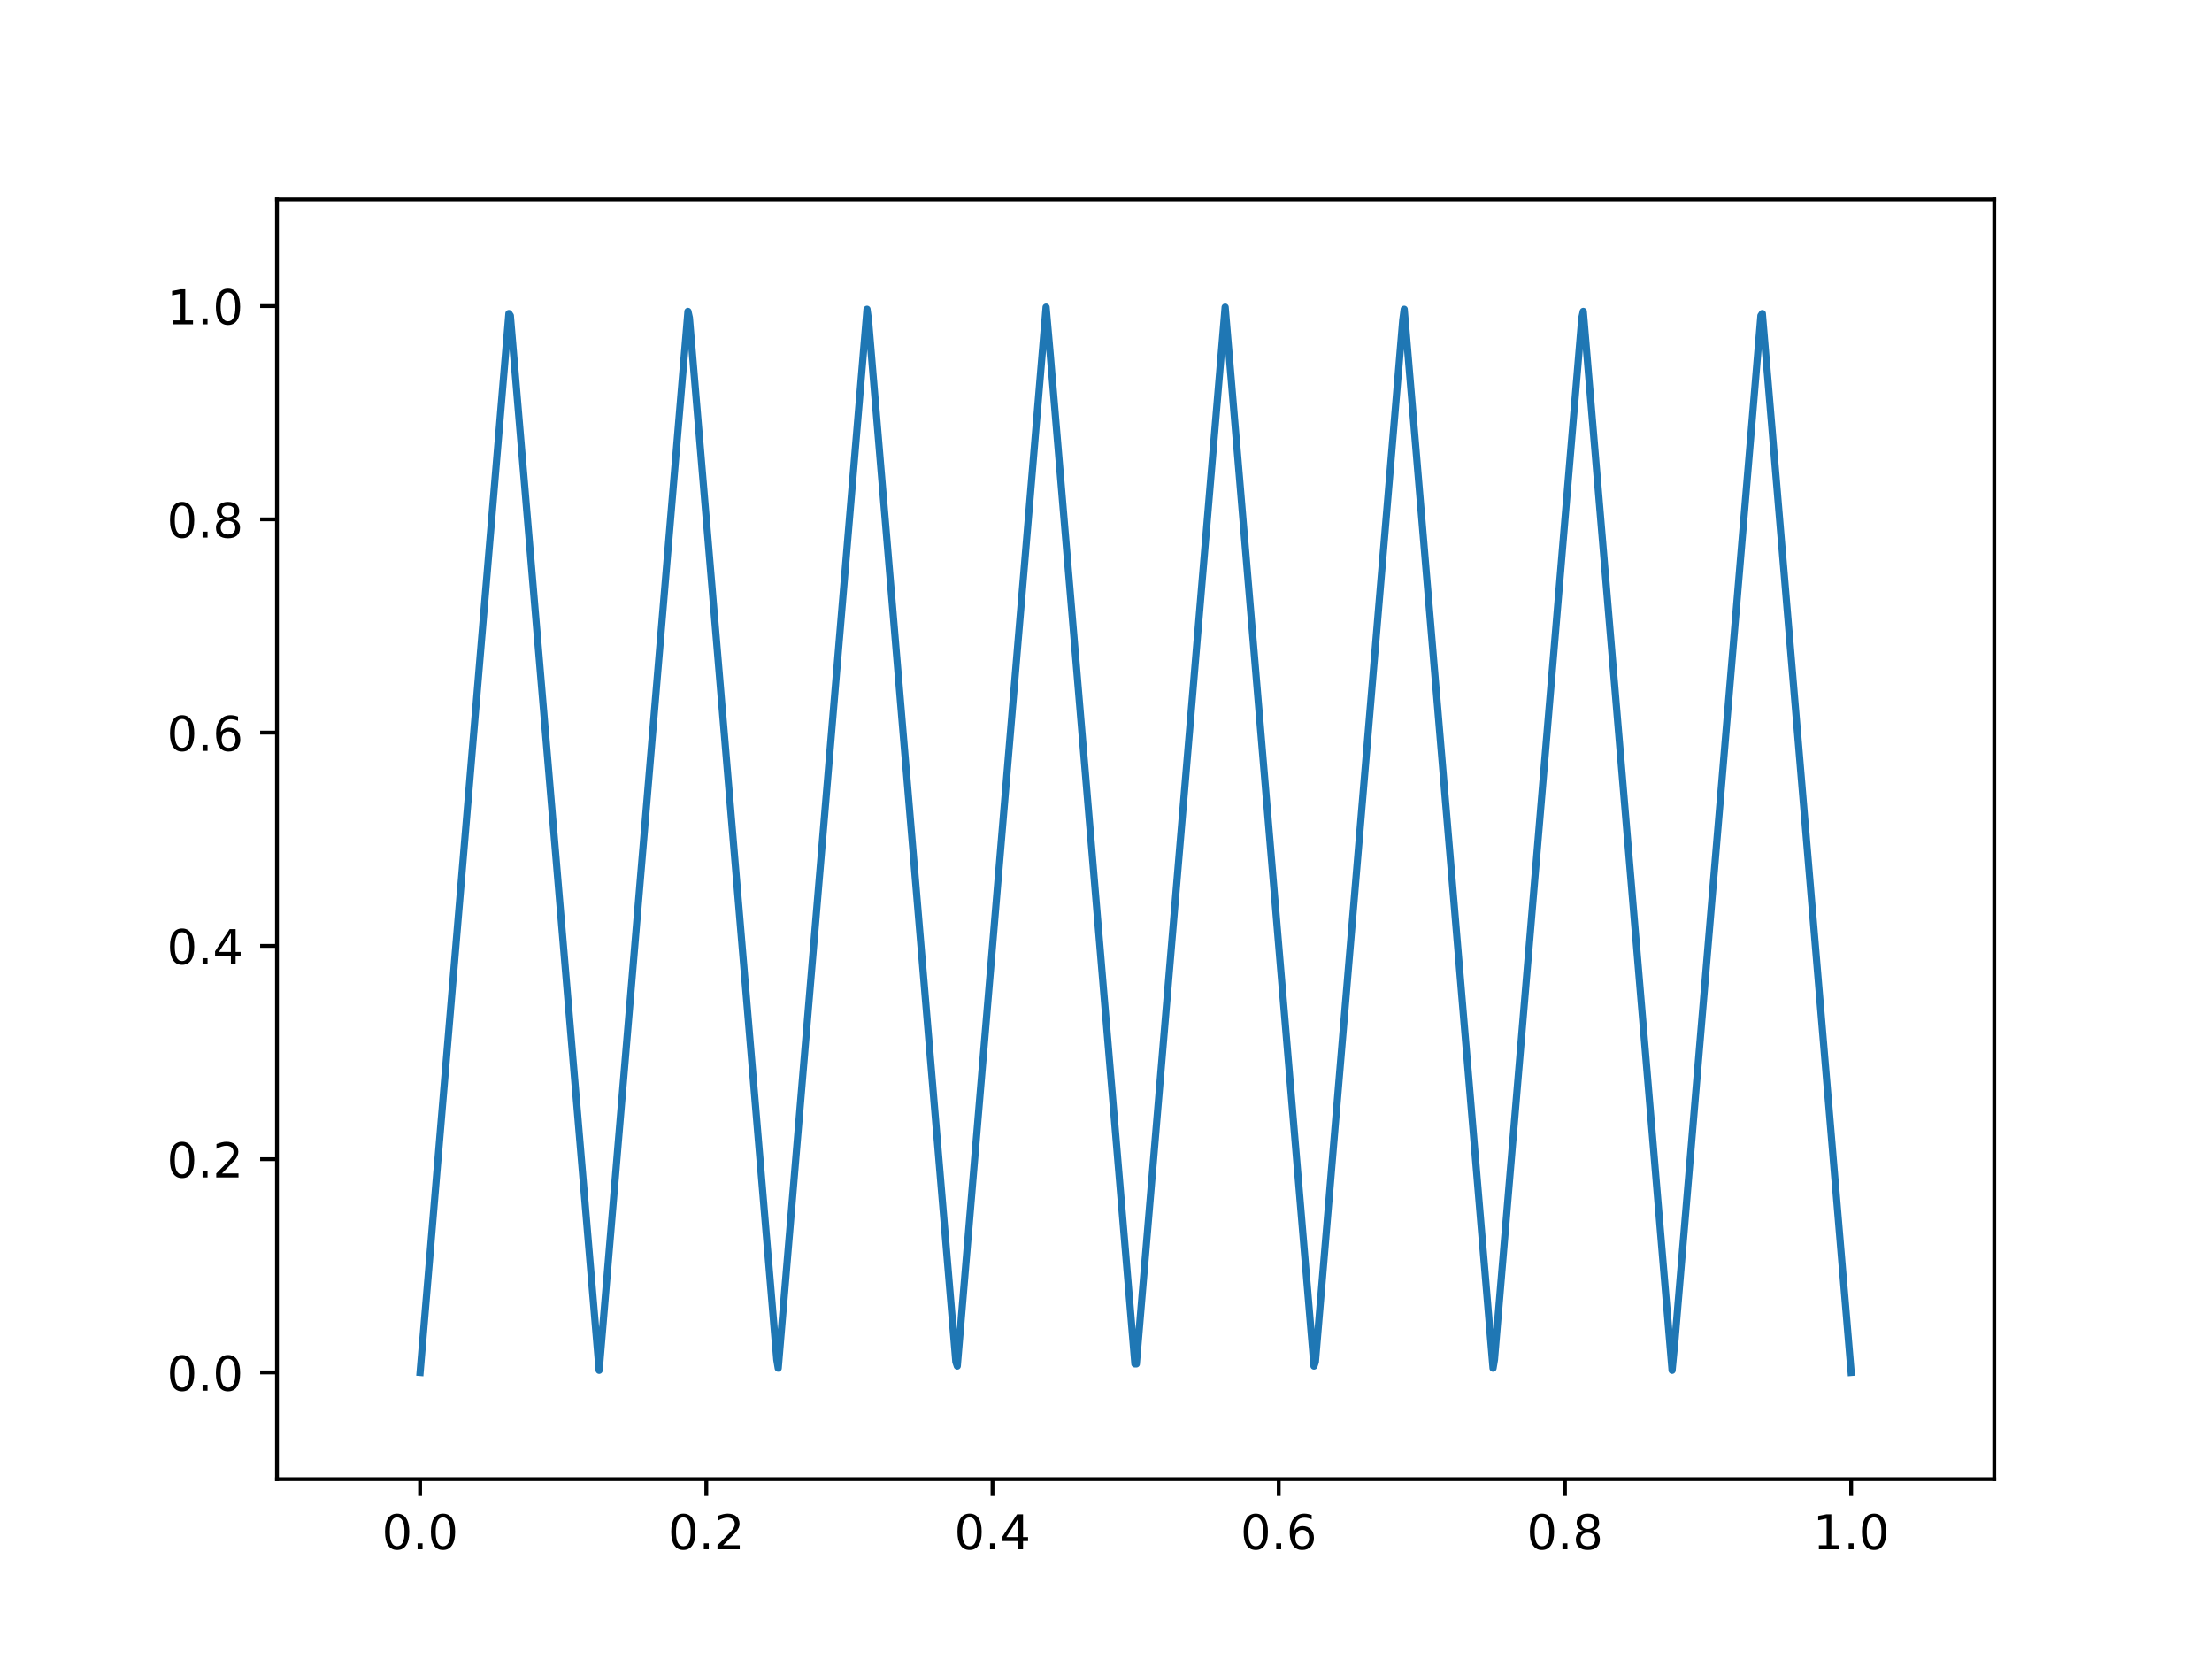
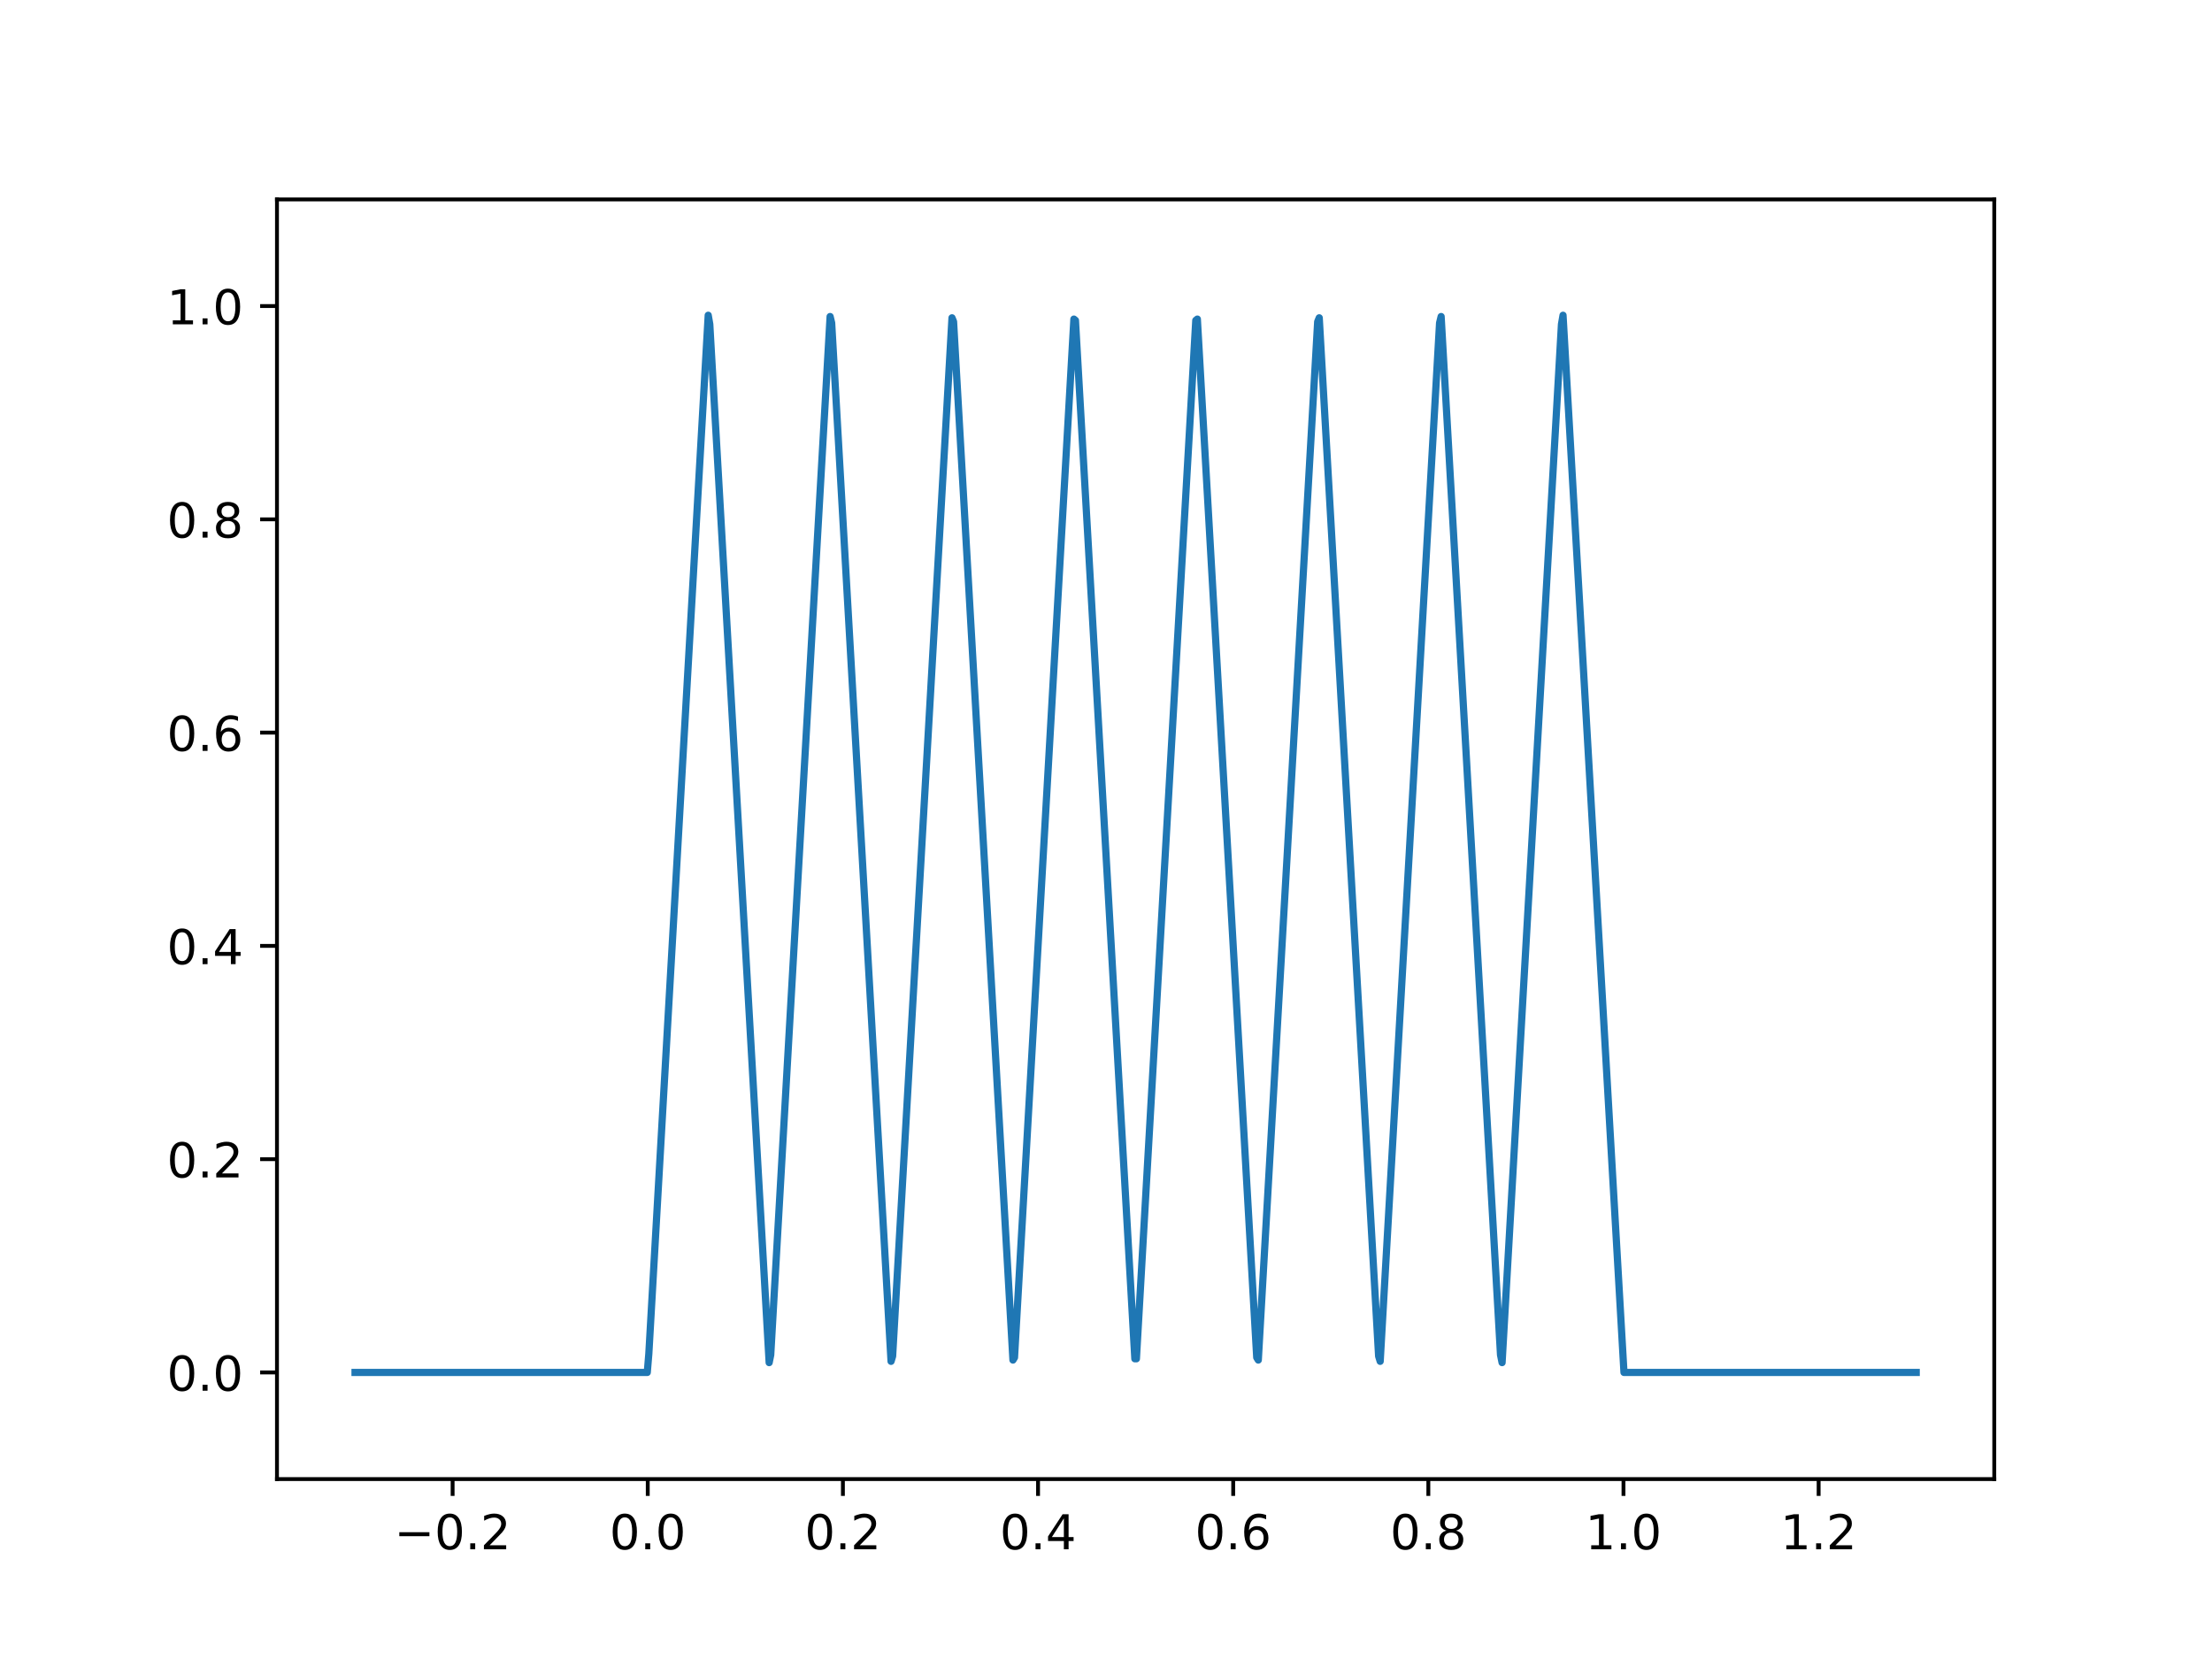
<svg xmlns="http://www.w3.org/2000/svg" xmlns:xlink="http://www.w3.org/1999/xlink" height="345pt" version="1.1" viewBox="0 0 460 345" width="460pt">
  <defs>
    <style type="text/css">
*{stroke-linecap:butt;stroke-linejoin:round;}
  </style>
  </defs>
  <g id="figure_1">
    <g id="patch_1">
      <path d="M 0 345.6  L 460.8 345.6  L 460.8 0  L 0 0  z " style="fill:#ffffff;" />
    </g>
    <g id="axes_1">
      <g id="patch_2">
        <path d="M 57.6 307.584  L 414.72 307.584  L 414.72 41.472  L 57.6 41.472  z " style="fill:#ffffff;" />
      </g>
      <g id="matplotlib.axis_1">
        <g id="xtick_1">
          <g id="line2d_1">
            <defs>
-               <path d="M 0 0  L 0 3.5  " id="m45667eaa2e" style="stroke:#000000;stroke-width:0.8;" />
-             </defs>
-             <g>
-               <use style="stroke:#000000;stroke-width:0.8;" x="87.36" xlink:href="#m45667eaa2e" y="307.584" />
+               <path d="M 0 0  L 0 3.5  " id="mc6fa22de96" style="stroke:#000000;stroke-width:0.8;" />
+             </defs>
+             <g>
+               <use style="stroke:#000000;stroke-width:0.8;" x="94.124" xlink:href="#mc6fa22de96" y="307.584" />
            </g>
          </g>
          <g id="text_1">
            <defs>
+               <path d="M 10.594 35.5  L 73.188 35.5  L 73.188 27.203  L 10.594 27.203  z " id="DejaVuSans-2212" />
              <path d="M 31.781 66.406  Q 24.172 66.406 20.328 58.906  Q 16.5 51.422 16.5 36.375  Q 16.5 21.391 20.328 13.891  Q 24.172 6.391 31.781 6.391  Q 39.453 6.391 43.281 13.891  Q 47.125 21.391 47.125 36.375  Q 47.125 51.422 43.281 58.906  Q 39.453 66.406 31.781 66.406  M 31.781 74.219  Q 44.047 74.219 50.516 64.516  Q 56.984 54.828 56.984 36.375  Q 56.984 17.969 50.516 8.266  Q 44.047 -1.422 31.781 -1.422  Q 19.531 -1.422 13.062 8.266  Q 6.594 17.969 6.594 36.375  Q 6.594 54.828 13.062 64.516  Q 19.531 74.219 31.781 74.219  " id="DejaVuSans-30" />
              <path d="M 10.688 12.406  L 21 12.406  L 21 0  L 10.688 0  z " id="DejaVuSans-2e" />
-             </defs>
-             <g transform="translate(79.40844 322.1824)scale(0.1 -0.1)">
-               <use xlink:href="#DejaVuSans-30" />
-               <use x="63.623" xlink:href="#DejaVuSans-2e" />
-               <use x="95.41" xlink:href="#DejaVuSans-30" />
+               <path d="M 19.188 8.297  L 53.609 8.297  L 53.609 0  L 7.328 0  L 7.328 8.297  Q 12.938 14.109 22.625 23.891  Q 32.328 33.688 34.812 36.531  Q 39.547 41.844 41.422 45.531  Q 43.312 49.219 43.312 52.781  Q 43.312 58.594 39.234 62.25  Q 35.156 65.922 28.609 65.922  Q 23.969 65.922 18.812 64.312  Q 13.672 62.703 7.812 59.422  L 7.812 69.391  Q 13.766 71.781 18.938 73  Q 24.125 74.219 28.422 74.219  Q 39.75 74.219 46.484 68.547  Q 53.219 62.891 53.219 53.422  Q 53.219 48.922 51.531 44.891  Q 49.859 40.875 45.406 35.406  Q 44.188 33.984 37.641 27.219  Q 31.109 20.453 19.188 8.297  " id="DejaVuSans-32" />
+             </defs>
+             <g transform="translate(81.98223 322.1824)scale(0.1 -0.1)">
+               <use xlink:href="#DejaVuSans-2212" />
+               <use x="83.789" xlink:href="#DejaVuSans-30" />
+               <use x="147.412" xlink:href="#DejaVuSans-2e" />
+               <use x="179.199" xlink:href="#DejaVuSans-32" />
            </g>
          </g>
        </g>
        <g id="xtick_2">
          <g id="line2d_2">
            <g>
-               <use style="stroke:#000000;stroke-width:0.8;" x="146.88" xlink:href="#m45667eaa2e" y="307.584" />
+               <use style="stroke:#000000;stroke-width:0.8;" x="134.705" xlink:href="#mc6fa22de96" y="307.584" />
            </g>
          </g>
          <g id="text_2">
-             <defs>
-               <path d="M 19.188 8.297  L 53.609 8.297  L 53.609 0  L 7.328 0  L 7.328 8.297  Q 12.938 14.109 22.625 23.891  Q 32.328 33.688 34.812 36.531  Q 39.547 41.844 41.422 45.531  Q 43.312 49.219 43.312 52.781  Q 43.312 58.594 39.234 62.25  Q 35.156 65.922 28.609 65.922  Q 23.969 65.922 18.812 64.312  Q 13.672 62.703 7.812 59.422  L 7.812 69.391  Q 13.766 71.781 18.938 73  Q 24.125 74.219 28.422 74.219  Q 39.75 74.219 46.484 68.547  Q 53.219 62.891 53.219 53.422  Q 53.219 48.922 51.531 44.891  Q 49.859 40.875 45.406 35.406  Q 44.188 33.984 37.641 27.219  Q 31.109 20.453 19.188 8.297  " id="DejaVuSans-32" />
-             </defs>
-             <g transform="translate(138.9284 322.1824)scale(0.1 -0.1)">
-               <use xlink:href="#DejaVuSans-30" />
-               <use x="63.623" xlink:href="#DejaVuSans-2e" />
-               <use x="95.41" xlink:href="#DejaVuSans-32" />
+             <g transform="translate(126.7539 322.1824)scale(0.1 -0.1)">
+               <use xlink:href="#DejaVuSans-30" />
+               <use x="63.623" xlink:href="#DejaVuSans-2e" />
+               <use x="95.41" xlink:href="#DejaVuSans-30" />
            </g>
          </g>
        </g>
        <g id="xtick_3">
          <g id="line2d_3">
            <g>
-               <use style="stroke:#000000;stroke-width:0.8;" x="206.4" xlink:href="#m45667eaa2e" y="307.584" />
+               <use style="stroke:#000000;stroke-width:0.8;" x="175.287" xlink:href="#mc6fa22de96" y="307.584" />
            </g>
          </g>
          <g id="text_3">
-             <defs>
-               <path d="M 37.797 64.312  L 12.891 25.391  L 37.797 25.391  z M 35.203 72.906  L 47.609 72.906  L 47.609 25.391  L 58.016 25.391  L 58.016 17.188  L 47.609 17.188  L 47.609 0  L 37.797 0  L 37.797 17.188  L 4.891 17.188  L 4.891 26.703  z " id="DejaVuSans-34" />
-             </defs>
-             <g transform="translate(198.4484 322.1824)scale(0.1 -0.1)">
-               <use xlink:href="#DejaVuSans-30" />
-               <use x="63.623" xlink:href="#DejaVuSans-2e" />
-               <use x="95.41" xlink:href="#DejaVuSans-34" />
+             <g transform="translate(167.3357 322.1824)scale(0.1 -0.1)">
+               <use xlink:href="#DejaVuSans-30" />
+               <use x="63.623" xlink:href="#DejaVuSans-2e" />
+               <use x="95.41" xlink:href="#DejaVuSans-32" />
            </g>
          </g>
        </g>
        <g id="xtick_4">
          <g id="line2d_4">
            <g>
-               <use style="stroke:#000000;stroke-width:0.8;" x="265.92" xlink:href="#m45667eaa2e" y="307.584" />
+               <use style="stroke:#000000;stroke-width:0.8;" x="215.869" xlink:href="#mc6fa22de96" y="307.584" />
            </g>
          </g>
          <g id="text_4">
            <defs>
-               <path d="M 33.016 40.375  Q 26.375 40.375 22.484 35.828  Q 18.609 31.297 18.609 23.391  Q 18.609 15.531 22.484 10.953  Q 26.375 6.391 33.016 6.391  Q 39.656 6.391 43.531 10.953  Q 47.406 15.531 47.406 23.391  Q 47.406 31.297 43.531 35.828  Q 39.656 40.375 33.016 40.375  M 52.594 71.297  L 52.594 62.312  Q 48.875 64.062 45.094 64.984  Q 41.312 65.922 37.594 65.922  Q 27.828 65.922 22.672 59.328  Q 17.531 52.734 16.797 39.406  Q 19.672 43.656 24.016 45.922  Q 28.375 48.188 33.594 48.188  Q 44.578 48.188 50.953 41.516  Q 57.328 34.859 57.328 23.391  Q 57.328 12.156 50.688 5.359  Q 44.047 -1.422 33.016 -1.422  Q 20.359 -1.422 13.672 8.266  Q 6.984 17.969 6.984 36.375  Q 6.984 53.656 15.188 63.938  Q 23.391 74.219 37.203 74.219  Q 40.922 74.219 44.703 73.484  Q 48.484 72.75 52.594 71.297  " id="DejaVuSans-36" />
-             </defs>
-             <g transform="translate(257.9684 322.1824)scale(0.1 -0.1)">
-               <use xlink:href="#DejaVuSans-30" />
-               <use x="63.623" xlink:href="#DejaVuSans-2e" />
-               <use x="95.41" xlink:href="#DejaVuSans-36" />
+               <path d="M 37.797 64.312  L 12.891 25.391  L 37.797 25.391  z M 35.203 72.906  L 47.609 72.906  L 47.609 25.391  L 58.016 25.391  L 58.016 17.188  L 47.609 17.188  L 47.609 0  L 37.797 0  L 37.797 17.188  L 4.891 17.188  L 4.891 26.703  z " id="DejaVuSans-34" />
+             </defs>
+             <g transform="translate(207.9175 322.1824)scale(0.1 -0.1)">
+               <use xlink:href="#DejaVuSans-30" />
+               <use x="63.623" xlink:href="#DejaVuSans-2e" />
+               <use x="95.41" xlink:href="#DejaVuSans-34" />
            </g>
          </g>
        </g>
        <g id="xtick_5">
          <g id="line2d_5">
            <g>
-               <use style="stroke:#000000;stroke-width:0.8;" x="325.44" xlink:href="#m45667eaa2e" y="307.584" />
+               <use style="stroke:#000000;stroke-width:0.8;" x="256.451" xlink:href="#mc6fa22de96" y="307.584" />
            </g>
          </g>
          <g id="text_5">
            <defs>
-               <path d="M 31.781 34.625  Q 24.75 34.625 20.719 30.859  Q 16.703 27.094 16.703 20.516  Q 16.703 13.922 20.719 10.156  Q 24.75 6.391 31.781 6.391  Q 38.812 6.391 42.859 10.172  Q 46.922 13.969 46.922 20.516  Q 46.922 27.094 42.891 30.859  Q 38.875 34.625 31.781 34.625  M 21.922 38.812  Q 15.578 40.375 12.031 44.719  Q 8.5 49.078 8.5 55.328  Q 8.5 64.062 14.719 69.141  Q 20.953 74.219 31.781 74.219  Q 42.672 74.219 48.875 69.141  Q 55.078 64.062 55.078 55.328  Q 55.078 49.078 51.531 44.719  Q 48 40.375 41.703 38.812  Q 48.828 37.156 52.797 32.312  Q 56.781 27.484 56.781 20.516  Q 56.781 9.906 50.312 4.234  Q 43.844 -1.422 31.781 -1.422  Q 19.734 -1.422 13.25 4.234  Q 6.781 9.906 6.781 20.516  Q 6.781 27.484 10.781 32.312  Q 14.797 37.156 21.922 38.812  M 18.312 54.391  Q 18.312 48.734 21.844 45.562  Q 25.391 42.391 31.781 42.391  Q 38.141 42.391 41.719 45.562  Q 45.312 48.734 45.312 54.391  Q 45.312 60.062 41.719 63.234  Q 38.141 66.406 31.781 66.406  Q 25.391 66.406 21.844 63.234  Q 18.312 60.062 18.312 54.391  " id="DejaVuSans-38" />
-             </defs>
-             <g transform="translate(317.4884 322.1824)scale(0.1 -0.1)">
-               <use xlink:href="#DejaVuSans-30" />
-               <use x="63.623" xlink:href="#DejaVuSans-2e" />
-               <use x="95.41" xlink:href="#DejaVuSans-38" />
+               <path d="M 33.016 40.375  Q 26.375 40.375 22.484 35.828  Q 18.609 31.297 18.609 23.391  Q 18.609 15.531 22.484 10.953  Q 26.375 6.391 33.016 6.391  Q 39.656 6.391 43.531 10.953  Q 47.406 15.531 47.406 23.391  Q 47.406 31.297 43.531 35.828  Q 39.656 40.375 33.016 40.375  M 52.594 71.297  L 52.594 62.312  Q 48.875 64.062 45.094 64.984  Q 41.312 65.922 37.594 65.922  Q 27.828 65.922 22.672 59.328  Q 17.531 52.734 16.797 39.406  Q 19.672 43.656 24.016 45.922  Q 28.375 48.188 33.594 48.188  Q 44.578 48.188 50.953 41.516  Q 57.328 34.859 57.328 23.391  Q 57.328 12.156 50.688 5.359  Q 44.047 -1.422 33.016 -1.422  Q 20.359 -1.422 13.672 8.266  Q 6.984 17.969 6.984 36.375  Q 6.984 53.656 15.188 63.938  Q 23.391 74.219 37.203 74.219  Q 40.922 74.219 44.703 73.484  Q 48.484 72.75 52.594 71.297  " id="DejaVuSans-36" />
+             </defs>
+             <g transform="translate(248.4993 322.1824)scale(0.1 -0.1)">
+               <use xlink:href="#DejaVuSans-30" />
+               <use x="63.623" xlink:href="#DejaVuSans-2e" />
+               <use x="95.41" xlink:href="#DejaVuSans-36" />
            </g>
          </g>
        </g>
        <g id="xtick_6">
          <g id="line2d_6">
            <g>
-               <use style="stroke:#000000;stroke-width:0.8;" x="384.96" xlink:href="#m45667eaa2e" y="307.584" />
+               <use style="stroke:#000000;stroke-width:0.8;" x="297.033" xlink:href="#mc6fa22de96" y="307.584" />
            </g>
          </g>
          <g id="text_6">
            <defs>
+               <path d="M 31.781 34.625  Q 24.75 34.625 20.719 30.859  Q 16.703 27.094 16.703 20.516  Q 16.703 13.922 20.719 10.156  Q 24.75 6.391 31.781 6.391  Q 38.812 6.391 42.859 10.172  Q 46.922 13.969 46.922 20.516  Q 46.922 27.094 42.891 30.859  Q 38.875 34.625 31.781 34.625  M 21.922 38.812  Q 15.578 40.375 12.031 44.719  Q 8.5 49.078 8.5 55.328  Q 8.5 64.062 14.719 69.141  Q 20.953 74.219 31.781 74.219  Q 42.672 74.219 48.875 69.141  Q 55.078 64.062 55.078 55.328  Q 55.078 49.078 51.531 44.719  Q 48 40.375 41.703 38.812  Q 48.828 37.156 52.797 32.312  Q 56.781 27.484 56.781 20.516  Q 56.781 9.906 50.312 4.234  Q 43.844 -1.422 31.781 -1.422  Q 19.734 -1.422 13.25 4.234  Q 6.781 9.906 6.781 20.516  Q 6.781 27.484 10.781 32.312  Q 14.797 37.156 21.922 38.812  M 18.312 54.391  Q 18.312 48.734 21.844 45.562  Q 25.391 42.391 31.781 42.391  Q 38.141 42.391 41.719 45.562  Q 45.312 48.734 45.312 54.391  Q 45.312 60.062 41.719 63.234  Q 38.141 66.406 31.781 66.406  Q 25.391 66.406 21.844 63.234  Q 18.312 60.062 18.312 54.391  " id="DejaVuSans-38" />
+             </defs>
+             <g transform="translate(289.0812 322.1824)scale(0.1 -0.1)">
+               <use xlink:href="#DejaVuSans-30" />
+               <use x="63.623" xlink:href="#DejaVuSans-2e" />
+               <use x="95.41" xlink:href="#DejaVuSans-38" />
+             </g>
+           </g>
+         </g>
+         <g id="xtick_7">
+           <g id="line2d_7">
+             <g>
+               <use style="stroke:#000000;stroke-width:0.8;" x="337.615" xlink:href="#mc6fa22de96" y="307.584" />
+             </g>
+           </g>
+           <g id="text_7">
+             <defs>
              <path d="M 12.406 8.297  L 28.516 8.297  L 28.516 63.922  L 10.984 60.406  L 10.984 69.391  L 28.422 72.906  L 38.281 72.906  L 38.281 8.297  L 54.391 8.297  L 54.391 0  L 12.406 0  z " id="DejaVuSans-31" />
            </defs>
-             <g transform="translate(377.0084 322.1824)scale(0.1 -0.1)">
+             <g transform="translate(329.663 322.1824)scale(0.1 -0.1)">
              <use xlink:href="#DejaVuSans-31" />
              <use x="63.623" xlink:href="#DejaVuSans-2e" />
              <use x="95.41" xlink:href="#DejaVuSans-30" />
+             </g>
+           </g>
+         </g>
+         <g id="xtick_8">
+           <g id="line2d_8">
+             <g>
+               <use style="stroke:#000000;stroke-width:0.8;" x="378.196" xlink:href="#mc6fa22de96" y="307.584" />
+             </g>
+           </g>
+           <g id="text_8">
+             <g transform="translate(370.2448 322.1824)scale(0.1 -0.1)">
+               <use xlink:href="#DejaVuSans-31" />
+               <use x="63.623" xlink:href="#DejaVuSans-2e" />
+               <use x="95.41" xlink:href="#DejaVuSans-32" />
            </g>
          </g>
        </g>
      </g>
      <g id="matplotlib.axis_2">
        <g id="ytick_1">
-           <g id="line2d_7">
-             <defs>
-               <path d="M 0 0  L -3.5 0  " id="md420b60d73" style="stroke:#000000;stroke-width:0.8;" />
-             </defs>
-             <g>
-               <use style="stroke:#000000;stroke-width:0.8;" x="57.6" xlink:href="#md420b60d73" y="285.408" />
-             </g>
-           </g>
-           <g id="text_7">
+           <g id="line2d_9">
+             <defs>
+               <path d="M 0 0  L -3.5 0  " id="mf7dec9e9ee" style="stroke:#000000;stroke-width:0.8;" />
+             </defs>
+             <g>
+               <use style="stroke:#000000;stroke-width:0.8;" x="57.6" xlink:href="#mf7dec9e9ee" y="285.408" />
+             </g>
+           </g>
+           <g id="text_9">
            <g transform="translate(34.69687 289.2072)scale(0.1 -0.1)">
              <use xlink:href="#DejaVuSans-30" />
              <use x="63.623" xlink:href="#DejaVuSans-2e" />
              <use x="95.41" xlink:href="#DejaVuSans-30" />
            </g>
          </g>
        </g>
        <g id="ytick_2">
-           <g id="line2d_8">
-             <g>
-               <use style="stroke:#000000;stroke-width:0.8;" x="57.6" xlink:href="#md420b60d73" y="241.056" />
-             </g>
-           </g>
-           <g id="text_8">
+           <g id="line2d_10">
+             <g>
+               <use style="stroke:#000000;stroke-width:0.8;" x="57.6" xlink:href="#mf7dec9e9ee" y="241.056" />
+             </g>
+           </g>
+           <g id="text_10">
            <g transform="translate(34.69687 244.8552)scale(0.1 -0.1)">
              <use xlink:href="#DejaVuSans-30" />
              <use x="63.623" xlink:href="#DejaVuSans-2e" />
              <use x="95.41" xlink:href="#DejaVuSans-32" />
            </g>
          </g>
        </g>
        <g id="ytick_3">
-           <g id="line2d_9">
-             <g>
-               <use style="stroke:#000000;stroke-width:0.8;" x="57.6" xlink:href="#md420b60d73" y="196.704" />
-             </g>
-           </g>
-           <g id="text_9">
+           <g id="line2d_11">
+             <g>
+               <use style="stroke:#000000;stroke-width:0.8;" x="57.6" xlink:href="#mf7dec9e9ee" y="196.704" />
+             </g>
+           </g>
+           <g id="text_11">
            <g transform="translate(34.69687 200.5032)scale(0.1 -0.1)">
              <use xlink:href="#DejaVuSans-30" />
              <use x="63.623" xlink:href="#DejaVuSans-2e" />
              <use x="95.41" xlink:href="#DejaVuSans-34" />
            </g>
          </g>
        </g>
        <g id="ytick_4">
-           <g id="line2d_10">
-             <g>
-               <use style="stroke:#000000;stroke-width:0.8;" x="57.6" xlink:href="#md420b60d73" y="152.352" />
-             </g>
-           </g>
-           <g id="text_10">
+           <g id="line2d_12">
+             <g>
+               <use style="stroke:#000000;stroke-width:0.8;" x="57.6" xlink:href="#mf7dec9e9ee" y="152.352" />
+             </g>
+           </g>
+           <g id="text_12">
            <g transform="translate(34.69687 156.1512)scale(0.1 -0.1)">
              <use xlink:href="#DejaVuSans-30" />
              <use x="63.623" xlink:href="#DejaVuSans-2e" />
              <use x="95.41" xlink:href="#DejaVuSans-36" />
            </g>
          </g>
        </g>
        <g id="ytick_5">
-           <g id="line2d_11">
-             <g>
-               <use style="stroke:#000000;stroke-width:0.8;" x="57.6" xlink:href="#md420b60d73" y="108" />
-             </g>
-           </g>
-           <g id="text_11">
+           <g id="line2d_13">
+             <g>
+               <use style="stroke:#000000;stroke-width:0.8;" x="57.6" xlink:href="#mf7dec9e9ee" y="108" />
+             </g>
+           </g>
+           <g id="text_13">
            <g transform="translate(34.69687 111.7992)scale(0.1 -0.1)">
              <use xlink:href="#DejaVuSans-30" />
              <use x="63.623" xlink:href="#DejaVuSans-2e" />
              <use x="95.41" xlink:href="#DejaVuSans-38" />
            </g>
          </g>
        </g>
        <g id="ytick_6">
-           <g id="line2d_12">
-             <g>
-               <use style="stroke:#000000;stroke-width:0.8;" x="57.6" xlink:href="#md420b60d73" y="63.648" />
-             </g>
-           </g>
-           <g id="text_12">
+           <g id="line2d_14">
+             <g>
+               <use style="stroke:#000000;stroke-width:0.8;" x="57.6" xlink:href="#mf7dec9e9ee" y="63.648" />
+             </g>
+           </g>
+           <g id="text_14">
            <g transform="translate(34.69687 67.44722)scale(0.1 -0.1)">
              <use xlink:href="#DejaVuSans-31" />
              <use x="63.623" xlink:href="#DejaVuSans-2e" />
              <use x="95.41" xlink:href="#DejaVuSans-30" />
            </g>
          </g>
        </g>
      </g>
-       <g id="line2d_13">
-         <path clip-path="url(#pffb7b3fb7b)" d="M 87.36 285.408  L 105.83 65.202  L 106.128 65.646  L 124.597 284.964  L 143.067 64.758  L 143.365 66.09  L 161.537 282.744  L 161.834 284.52  L 180.304 64.314  L 180.602 66.534  L 198.774 283.188  L 199.072 284.076  L 217.541 63.87  L 218.435 74.081  L 236.011 283.632  L 236.309 283.632  L 254.779 63.87  L 273.248 284.076  L 273.546 283.188  L 291.718 66.534  L 292.016 64.314  L 310.486 284.52  L 310.783 282.744  L 328.955 66.09  L 329.253 64.758  L 347.723 284.964  L 348.319 278.749  L 366.192 65.646  L 366.49 65.202  L 384.96 285.408  L 384.96 285.408  " style="fill:none;stroke:#1f77b4;stroke-linecap:square;stroke-width:1.5;" />
+       <g id="line2d_15">
+         <path clip-path="url(#p8de2a6dec2)" d="M 73.833 285.408  L 134.604 285.408  L 134.929 281.501  L 147.278 65.557  L 147.603 67.422  L 159.952 283.366  L 160.277 281.767  L 172.627 65.823  L 172.951 67.155  L 185.301 283.099  L 185.626 282.034  L 197.975 66.09  L 198.3 66.889  L 210.649 282.833  L 210.974 282.3  L 223.323 66.356  L 223.648 66.623  L 235.998 282.567  L 236.322 282.567  L 248.672 66.623  L 248.997 66.356  L 261.346 282.3  L 261.671 282.833  L 274.02 66.889  L 274.345 66.09  L 286.694 282.034  L 287.019 283.099  L 299.369 67.155  L 299.693 65.823  L 312.043 281.767  L 312.368 283.366  L 324.717 67.422  L 325.042 65.557  L 337.716 285.408  L 398.487 285.408  L 398.487 285.408  " style="fill:none;stroke:#1f77b4;stroke-linecap:square;stroke-width:1.5;" />
      </g>
      <g id="patch_3">
        <path d="M 57.6 307.584  L 57.6 41.472  " style="fill:none;stroke:#000000;stroke-linecap:square;stroke-linejoin:miter;stroke-width:0.8;" />
      </g>
      <g id="patch_4">
        <path d="M 414.72 307.584  L 414.72 41.472  " style="fill:none;stroke:#000000;stroke-linecap:square;stroke-linejoin:miter;stroke-width:0.8;" />
      </g>
      <g id="patch_5">
        <path d="M 57.6 307.584  L 414.72 307.584  " style="fill:none;stroke:#000000;stroke-linecap:square;stroke-linejoin:miter;stroke-width:0.8;" />
      </g>
      <g id="patch_6">
        <path d="M 57.6 41.472  L 414.72 41.472  " style="fill:none;stroke:#000000;stroke-linecap:square;stroke-linejoin:miter;stroke-width:0.8;" />
      </g>
    </g>
  </g>
  <defs>
-     <clipPath id="pffb7b3fb7b">
+     <clipPath id="p8de2a6dec2">
      <rect height="266.112" width="357.12" x="57.6" y="41.472" />
    </clipPath>
  </defs>
</svg>
